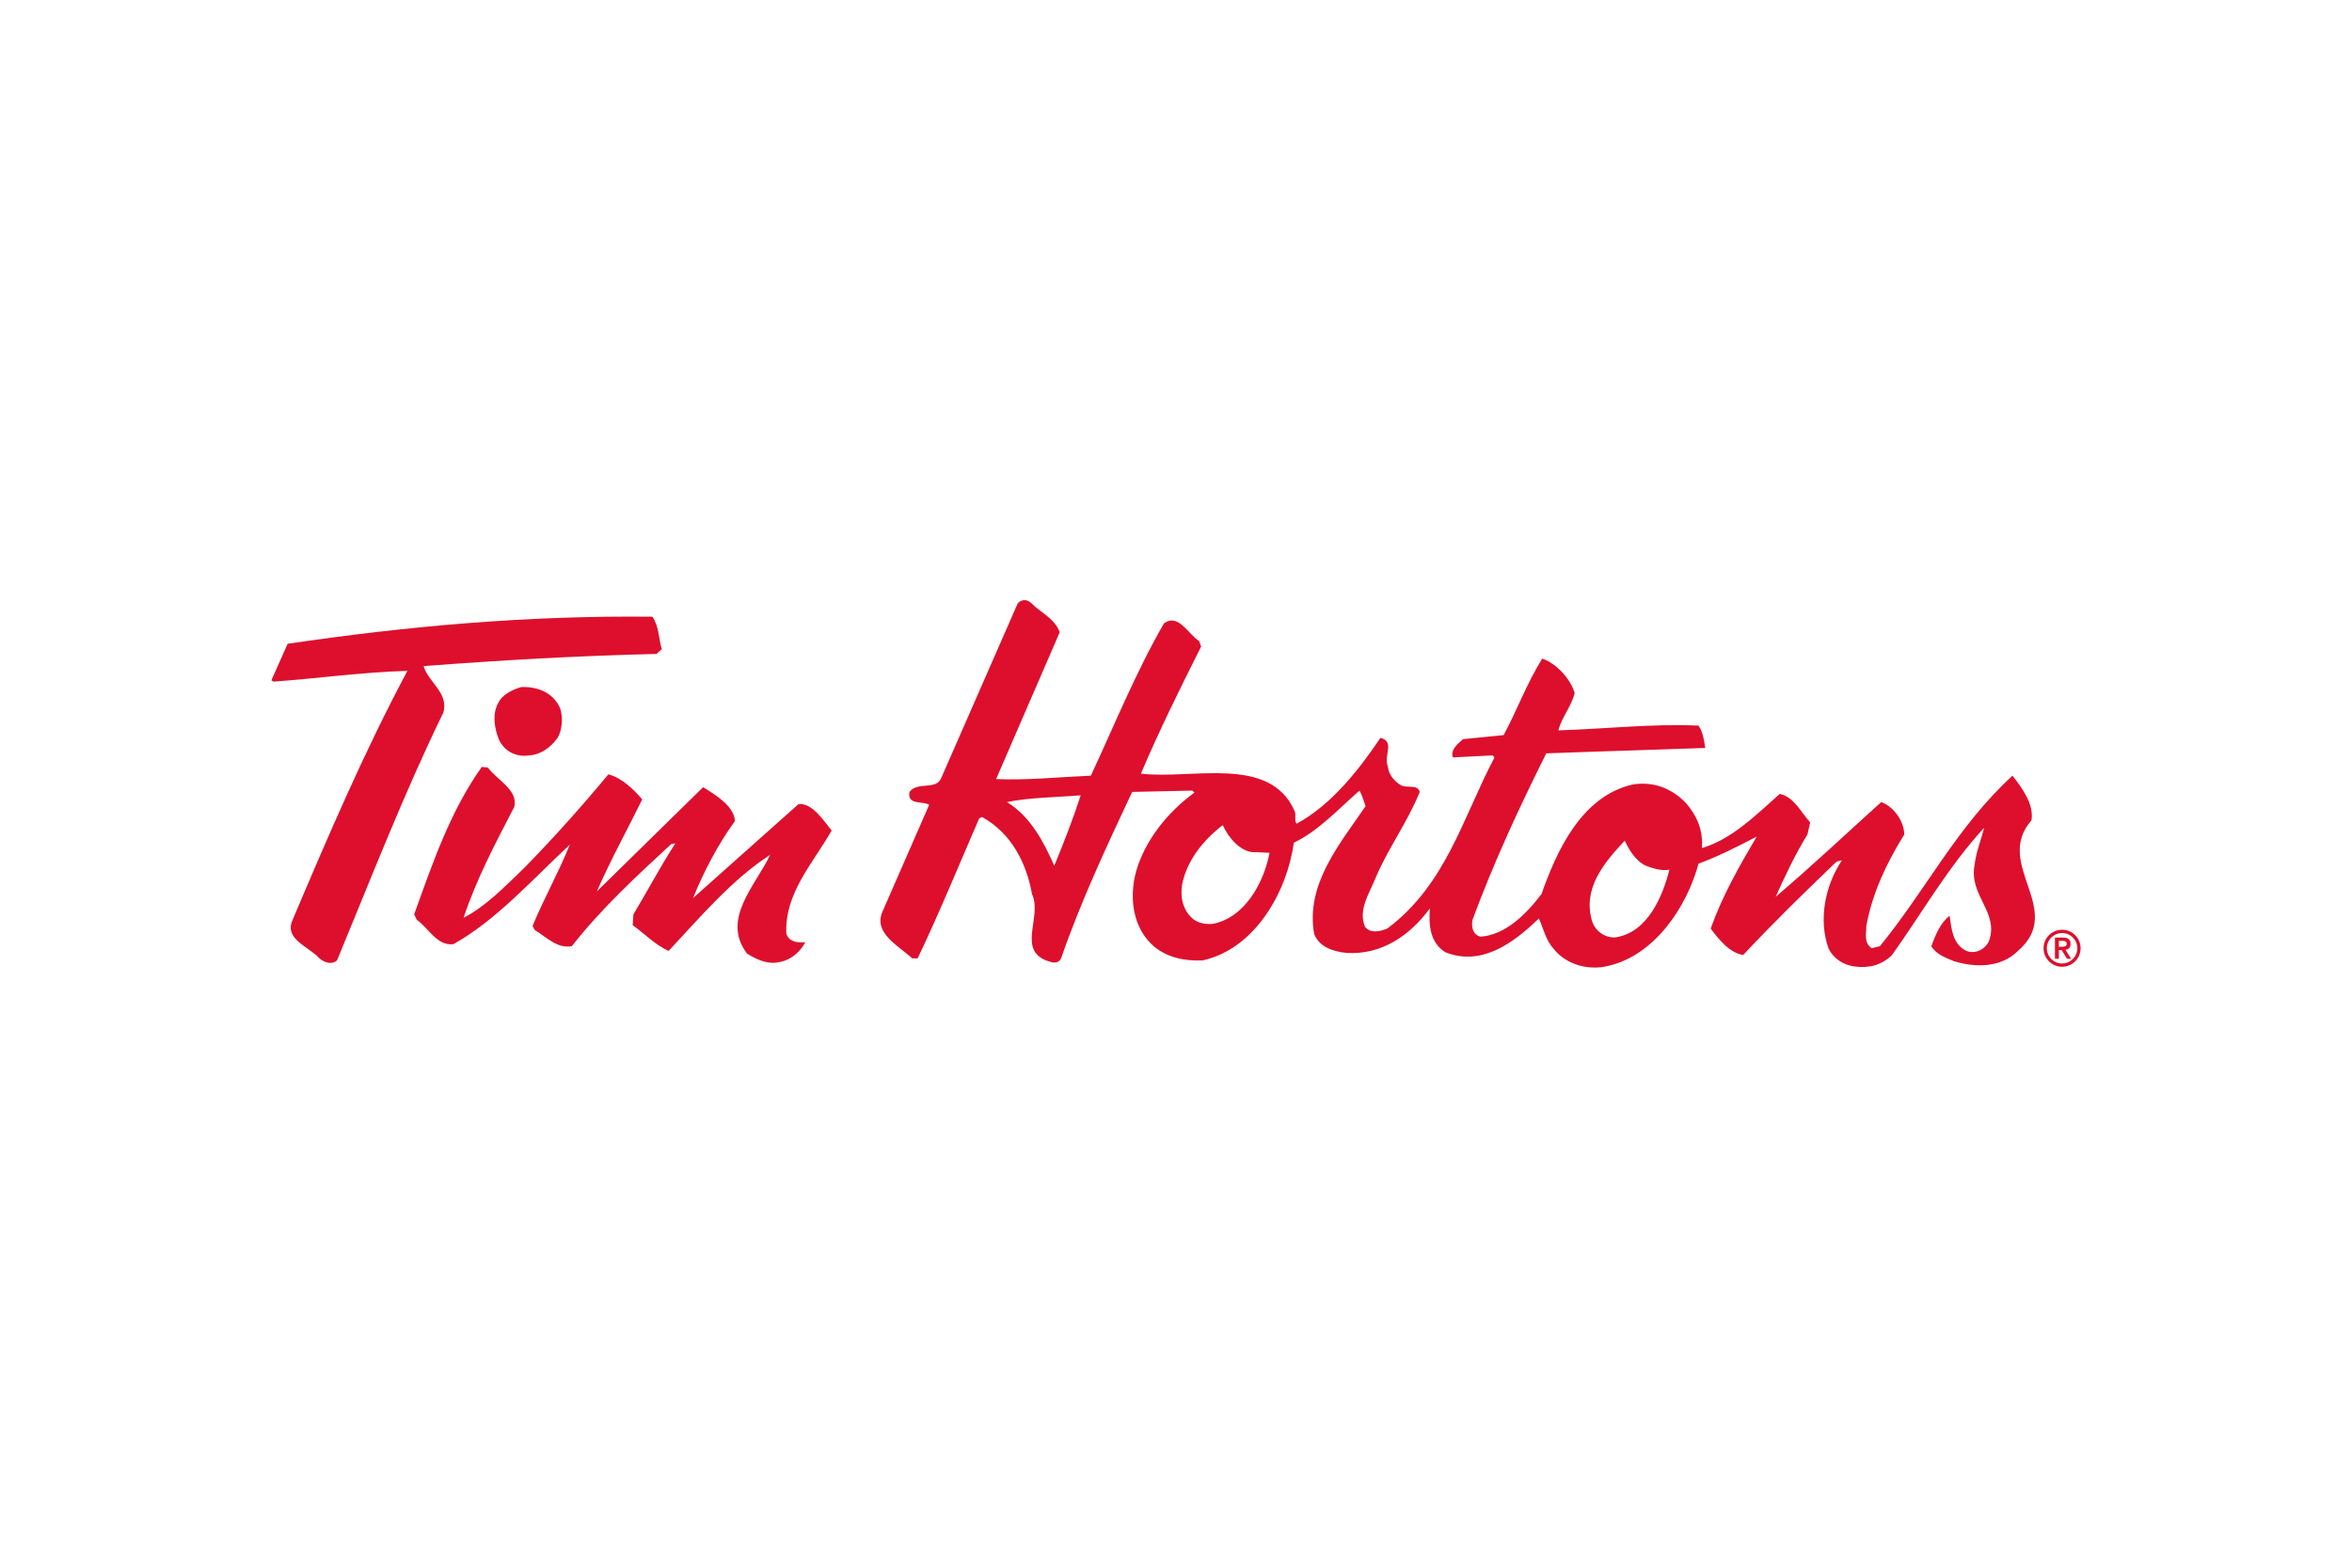
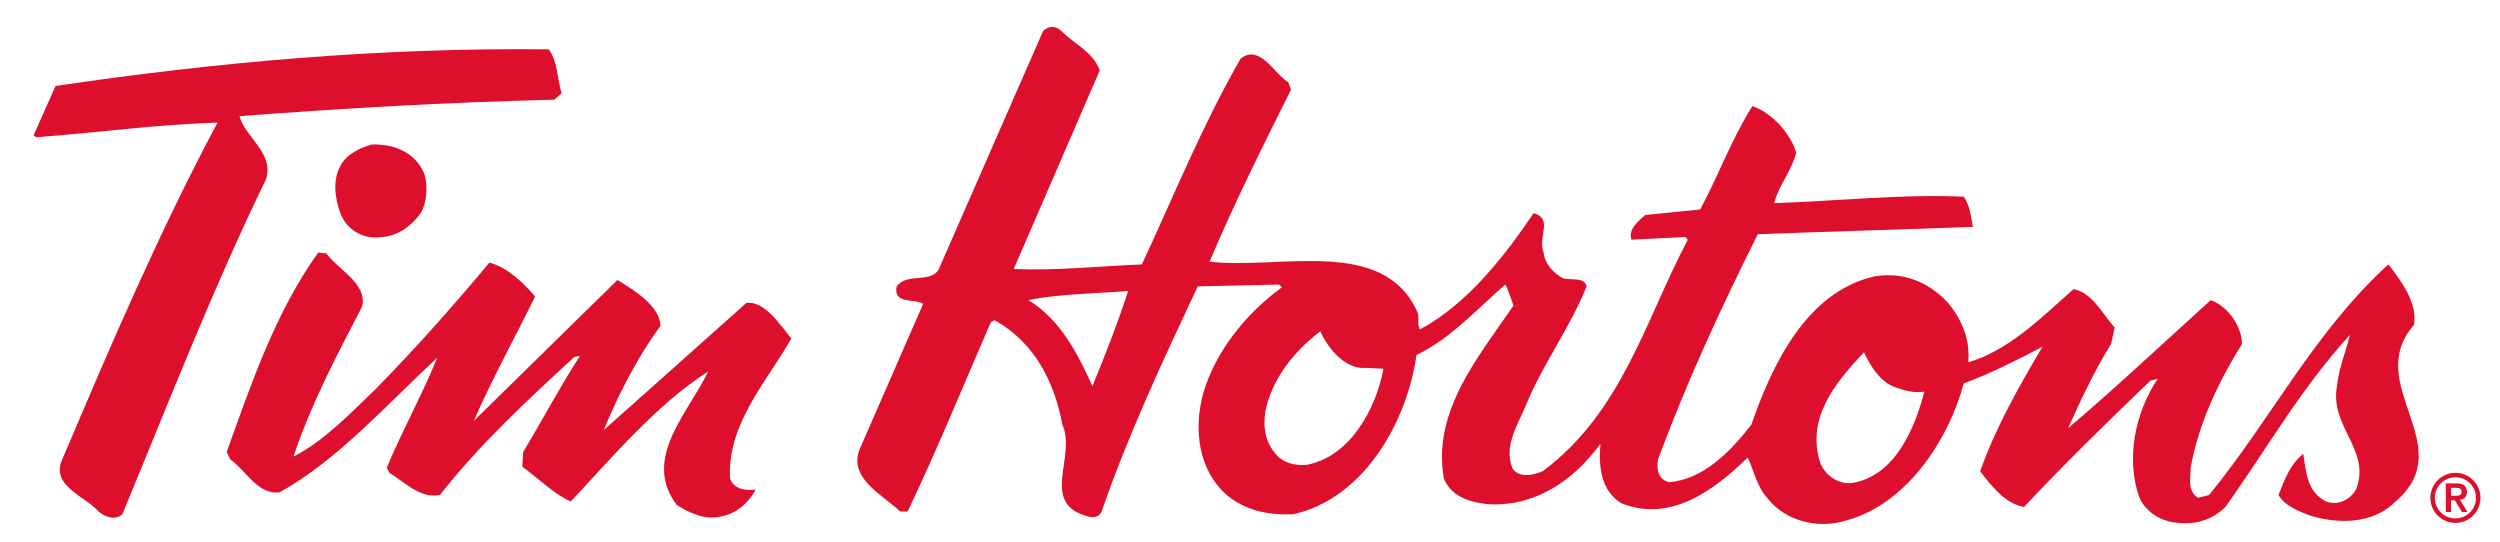
- <svg xmlns="http://www.w3.org/2000/svg" height="800" width="1200" version="1.0" viewBox="-44.044 -14.911 381.718 89.464">
-   <path d="M61.832 2.689c1.098 1.539.988 3.516 1.534 5.27l-.878.772c-13.066.325-24.71.988-37.779 1.974.659 2.526 4.175 4.394 3.183 7.581-6.368 13.068-11.64 26.686-17.241 40.199-.876.767-2.087.323-2.855-.336-1.648-1.867-5.711-3.072-4.394-6.149 5.823-13.729 11.644-27.347 18.674-40.522-7.359.219-14.28 1.207-21.749 1.754L0 13.017l2.636-5.933c19.33-2.856 38.874-4.614 59.196-4.395" fill="#DD0F2D" />
-   <path d="M46.892 17.626c.441 1.427.331 3.406-.437 4.723-1.098 1.539-2.746 2.746-4.614 2.856-2.085.327-4.063-.661-4.94-2.634-.661-1.648-1.098-4.065-.11-5.823.656-1.427 2.305-2.199 3.733-2.636 2.634-.11 5.27.878 6.368 3.514m-11.75 9.554c1.429 1.978 4.941 3.624 4.285 6.37-3.078 5.931-6.152 11.749-8.238 18.007 3.512-1.752 6.809-5.156 9.886-8.126 4.829-4.94 9.333-9.989 13.617-15.149 2.195.546 4.173 2.522 5.492 4.063-2.415 4.94-5.16 9.881-7.359 14.934l17.243-16.914c1.976 1.21 5.053 3.077 5.162 5.492-2.855 3.95-5.05 8.237-6.809 12.523l17.129-15.27c2.199-.22 3.953 2.526 5.382 4.287-3.073 5.379-7.687 10.208-7.355 16.802.546 1.425 2.083 1.425 3.075 1.316-.77 1.532-2.309 2.858-3.957 3.186-2.085.551-3.843-.327-5.492-1.317-4.278-5.604 1.429-11.095 3.738-16.036-6.152 3.951-11.534 10.32-16.473 15.597-2.199-.989-3.956-2.857-5.823-4.174l.11-1.756c2.305-3.844 4.394-7.799 6.809-11.534l-.661.111c-5.602 5.156-11.418 10.54-16.144 16.583-2.415.438-4.172-1.537-6.036-2.639l-.332-.654c1.864-4.502 4.285-8.788 6.039-13.183-6.148 5.712-11.971 12.301-18.89 16.144-2.636.332-3.953-2.526-5.933-3.95l-.435-.878c2.965-8.238 5.821-16.695 10.981-23.947l.989.112M219.65 39.041c-3.516 3.735-6.92 7.91-5.271 13.179.546 1.54 2.083 2.634 3.735 2.525 5.268-.766 7.687-6.7 8.78-10.982-1.43.219-2.635-.22-3.84-.659-1.652-.766-2.745-2.634-3.404-4.063m-65.24-2.53c-3.289 2.53-5.819 5.827-6.585 9.563-.332 1.972 0 3.839 1.316 5.268.878.99 2.195 1.317 3.624 1.21 5.276-.994 8.345-6.809 9.228-11.534l-2.199-.107c-2.416.217-4.61-2.528-5.384-4.4zm-35.029-3.727c3.953 2.41 6.036 6.697 7.684 10.32 1.539-3.735 3.077-7.687 4.285-11.422-3.954.331-8.238.331-11.969 1.102zm8.562-27.57l-10.323 23.834c4.94.219 10.217-.332 15.377-.551 3.843-8.237 7.245-16.694 11.859-24.71 2.305-1.754 3.953 1.758 5.713 2.855l.327.882c-3.404 6.809-6.806 13.617-9.773 20.641 8.345.992 20.869-3.071 24.932 6.042.327.663-.112 1.536.327 2.087 5.711-3.072 10.217-8.896 13.621-13.946 2.415.656.436 2.856 1.21 4.719.107 1.319 1.205 2.526 2.303 3.078.985.331 2.526-.22 2.853.985-1.975 4.949-5.268 9.339-7.247 14.168-.985 2.419-2.746 4.94-1.648 7.695.882 1.205 2.53.766 3.628.322 9.555-7.14 12.301-18.123 17.354-27.675.107-.215-.225-.325-.225-.437l-6.477.327c-.443-1.207.766-2.195 1.648-2.961l6.589-.663c2.19-4.063 3.731-8.347 6.258-12.41 2.311.772 4.613 3.297 5.271 5.602-.551 2.199-2.194 4.063-2.638 6.042 7.363-.22 15.05-1.102 22.736-.771.767 1.098.879 2.415 1.098 3.626-8.784.327-17.133.547-25.81.878-4.39 8.786-8.564 17.79-11.965 27.018-.224 1.102 0 2.418 1.317 2.745 4.063-.327 7.351-3.623 9.877-6.92 2.423-6.921 6.486-15.924 14.831-17.792 3.404-.547 6.365.663 8.672 3.072 1.761 2.088 2.746 4.399 2.531 7.252 4.828-1.429 8.672-5.271 12.627-8.788 2.307.443 3.517 3.077 4.94 4.618l-.438 1.971c-1.979 3.186-3.624 6.697-5.16 10.105 5.599-4.726 11.642-10.433 17.133-15.373 2.088.767 3.736 3.185 3.736 5.268-2.858 4.614-5.165 9.443-6.155 14.831 0 1.317-.438 2.742.879 3.624l1.325-.331c7.463-9.116 12.516-19.44 21.519-27.678 1.541 1.98 3.512 4.614 3.082 7.248-6.267 7.145 5.595 14.495-2.204 21.2-2.745 2.746-6.92 2.746-10.432 1.645-1.317-.547-2.854-1.098-3.624-2.414.663-1.761 1.429-3.731 2.965-4.941.332 2.083.443 4.609 2.746 5.711 1.425.547 2.966-.219 3.628-1.54 1.752-4.722-3.297-7.468-2.311-12.408.219-2.087 1.102-4.175 1.536-6.042-5.927 6.477-9.993 13.729-14.935 20.645-1.648 1.653-3.843 2.195-6.042 1.872-1.863-.219-3.512-1.321-4.278-2.965-1.648-4.613-.551-10.217 2.195-14.28l-.878.22c-5.165 4.945-10.437 10.105-15.158 15.153-2.195-.327-3.951-2.521-5.272-4.282 1.868-5.271 4.614-10.101 7.468-14.934-2.961 1.536-6.146 3.185-9.443 4.394-1.867 6.921-7.032 14.822-14.606 16.583-2.961.771-6.701 0-8.896-2.746-1.316-1.425-1.647-3.297-2.414-4.945-4.175 4.063-9.335 7.803-15.158 5.492-2.521-1.536-2.745-4.502-2.521-7.136-3.297 4.502-7.91 7.574-13.51 7.247-2.087-.224-4.395-.878-5.272-3.072-1.429-8.022 4.063-14.5 8.346-20.758-.327-.882-.547-1.76-.986-2.526-3.404 2.962-6.7 6.59-10.656 8.453-1.093 7.91-6.257 17.245-14.822 19.117-2.969.104-5.603-.443-7.802-2.203-3.512-2.966-4.172-7.902-2.965-12.301 1.429-4.94 5.053-9.554 9.451-12.739l-.336-.327-9.771.216c-4.175 8.9-8.347 17.792-11.534 27.019-.325.771-1.208.771-1.754.552-5.711-1.541-1.211-7.248-2.965-10.983-.882-4.941-3.297-9.886-8.127-12.524l-.441.224c-3.294 7.579-6.477 15.373-9.993 22.732h-.878c-2.09-1.975-6.368-4.063-4.835-7.578l7.581-17.349c-.988-.663-3.622.111-3.187-2.092 1.319-1.752 4.394-.216 5.163-2.303L121.14.496c.661-.661 1.537-.661 2.199 0 1.531 1.537 3.836 2.525 4.604 4.718z" fill="#DD0F2D" />
-   <path d="M288.15 56.506c0-1.36 1.105-2.466 2.475-2.466 1.359 0 2.47 1.105 2.47 2.466 0 1.368-1.11 2.475-2.47 2.475-1.37 0-2.475-1.107-2.475-2.475m-.534 0c0 1.661 1.347 3.009 3.009 3.009 1.652 0 3.004-1.348 3.004-3.009 0-1.652-1.352-3-3.004-3-1.663 0-3.009 1.348-3.009 3zm2.483-1.201h.456c.388-.008.817.018.817.479 0 .46-.43.481-.817.481h-.456zm-.633 2.901h.633v-1.407h.456l.853 1.407h.667l-.899-1.455c.473-.056.826-.344.826-.942 0-.663-.388-1.037-1.214-1.037h-1.321v3.434z" fill="#DD0F2D" clip-rule="evenodd" fill-rule="evenodd" />
+ <svg xmlns="http://www.w3.org/2000/svg" version="1.0" id="Layer_1" x="0px" y="0px" width="300px" height="65px" viewBox="0 0 300 65" enable-background="new 0 0 300 65" xml:space="preserve">
+   <path fill="#DD0F2D" d="M65.86,5.921c1.098,1.539,0.988,3.516,1.534,5.27l-0.878,0.772c-13.066,0.325-24.71,0.988-37.779,1.974  c0.659,2.526,4.175,4.394,3.183,7.581c-6.368,13.068-11.64,26.686-17.241,40.199c-0.876,0.767-2.087,0.323-2.855-0.336  c-1.648-1.867-5.711-3.072-4.394-6.149c5.823-13.729,11.644-27.347,18.674-40.522c-7.359,0.219-14.28,1.207-21.749,1.754  l-0.327-0.215l2.636-5.933C25.994,7.46,45.538,5.702,65.86,5.921" />
+   <path fill="#DD0F2D" d="M50.92,20.858c0.441,1.427,0.331,3.406-0.437,4.723c-1.098,1.539-2.746,2.746-4.614,2.856  c-2.085,0.327-4.063-0.661-4.94-2.634c-0.661-1.648-1.098-4.065-0.11-5.823c0.656-1.427,2.305-2.199,3.733-2.636  C47.186,17.234,49.822,18.222,50.92,20.858" />
+   <path fill="#DD0F2D" d="M39.17,30.412c1.429,1.978,4.941,3.624,4.285,6.37c-3.078,5.931-6.152,11.749-8.238,18.007  c3.512-1.752,6.809-5.156,9.886-8.126c4.829-4.94,9.333-9.989,13.617-15.149c2.195,0.546,4.173,2.522,5.492,4.063  c-2.415,4.94-5.16,9.881-7.359,14.934l17.243-16.914c1.976,1.21,5.053,3.077,5.162,5.492c-2.855,3.95-5.05,8.237-6.809,12.523  l17.129-15.27c2.199-0.22,3.953,2.526,5.382,4.287c-3.073,5.379-7.687,10.208-7.355,16.802c0.546,1.425,2.083,1.425,3.075,1.316  c-0.77,1.532-2.309,2.858-3.957,3.186c-2.085,0.551-3.843-0.327-5.492-1.317c-4.278-5.604,1.429-11.095,3.738-16.036  c-6.152,3.951-11.534,10.32-16.473,15.597c-2.199-0.989-3.956-2.857-5.823-4.174l0.11-1.756c2.305-3.844,4.394-7.799,6.809-11.534  l-0.661,0.111c-5.602,5.156-11.418,10.54-16.144,16.583c-2.415,0.438-4.172-1.537-6.036-2.639l-0.332-0.654  c1.864-4.502,4.285-8.788,6.039-13.183c-6.148,5.712-11.971,12.301-18.89,16.144c-2.636,0.332-3.953-2.526-5.933-3.95l-0.435-0.878  c2.965-8.238,5.821-16.695,10.981-23.947L39.17,30.412" />
+   <path fill="#DD0F2D" d="M223.678,42.273c-3.516,3.735-6.92,7.91-5.271,13.179c0.546,1.54,2.083,2.634,3.735,2.525  c5.268-0.766,7.687-6.7,8.78-10.982c-1.43,0.219-2.635-0.22-3.84-0.659C225.43,45.57,224.337,43.702,223.678,42.273 M158.438,39.743  c-3.289,2.53-5.819,5.827-6.585,9.563c-0.332,1.972,0,3.839,1.316,5.268c0.878,0.99,2.195,1.317,3.624,1.21  c5.276-0.994,8.345-6.809,9.228-11.534l-2.199-0.107C161.406,44.36,159.212,41.615,158.438,39.743z M123.409,36.016  c3.953,2.41,6.036,6.697,7.684,10.32c1.539-3.735,3.077-7.687,4.285-11.422C131.424,35.245,127.14,35.245,123.409,36.016z   M131.971,8.446L121.648,32.28c4.94,0.219,10.217-0.332,15.377-0.551c3.843-8.237,7.245-16.694,11.859-24.71  c2.305-1.754,3.953,1.758,5.713,2.855l0.327,0.882c-3.404,6.809-6.806,13.617-9.773,20.641c8.345,0.992,20.869-3.071,24.932,6.042  c0.327,0.663-0.112,1.536,0.327,2.087c5.711-3.072,10.217-8.896,13.621-13.946c2.415,0.656,0.436,2.856,1.21,4.719  c0.107,1.319,1.205,2.526,2.303,3.078c0.985,0.331,2.526-0.22,2.853,0.985c-1.975,4.949-5.268,9.339-7.247,14.168  c-0.985,2.419-2.746,4.94-1.648,7.695c0.882,1.205,2.53,0.766,3.628,0.322c9.555-7.14,12.301-18.123,17.354-27.675  c0.107-0.215-0.225-0.325-0.225-0.437l-6.477,0.327c-0.443-1.207,0.766-2.195,1.648-2.961l6.589-0.663  c2.19-4.063,3.731-8.347,6.258-12.41c2.311,0.772,4.613,3.297,5.271,5.602c-0.551,2.199-2.194,4.063-2.638,6.042  c7.363-0.22,15.05-1.102,22.736-0.771c0.767,1.098,0.879,2.415,1.098,3.626c-8.784,0.327-17.133,0.547-25.81,0.878  c-4.39,8.786-8.564,17.79-11.965,27.018c-0.224,1.102,0,2.418,1.317,2.745c4.063-0.327,7.351-3.623,9.877-6.92  c2.423-6.921,6.486-15.924,14.831-17.792c3.404-0.547,6.365,0.663,8.672,3.072c1.761,2.088,2.746,4.399,2.531,7.252  c4.828-1.429,8.672-5.271,12.627-8.788c2.307,0.443,3.517,3.077,4.94,4.618l-0.438,1.971c-1.979,3.186-3.624,6.697-5.16,10.105  c5.599-4.726,11.642-10.433,17.133-15.373c2.088,0.767,3.736,3.185,3.736,5.268c-2.858,4.614-5.165,9.443-6.155,14.831  c0,1.317-0.438,2.742,0.879,3.624l1.325-0.331c7.463-9.116,12.516-19.44,21.519-27.678c1.541,1.98,3.512,4.614,3.082,7.248  c-6.267,7.145,5.595,14.495-2.204,21.2c-2.745,2.746-6.92,2.746-10.432,1.645c-1.317-0.547-2.854-1.098-3.624-2.414  c0.663-1.761,1.429-3.731,2.965-4.941c0.332,2.083,0.443,4.609,2.746,5.711c1.425,0.547,2.966-0.219,3.628-1.54  c1.752-4.722-3.297-7.468-2.311-12.408c0.219-2.087,1.102-4.175,1.536-6.042c-5.927,6.477-9.993,13.729-14.935,20.645  c-1.648,1.653-3.843,2.195-6.042,1.872c-1.863-0.219-3.512-1.321-4.278-2.965c-1.648-4.613-0.551-10.217,2.195-14.28l-0.878,0.22  c-5.165,4.945-10.437,10.105-15.158,15.153c-2.195-0.327-3.951-2.521-5.272-4.282c1.868-5.271,4.614-10.101,7.468-14.934  c-2.961,1.536-6.146,3.185-9.443,4.394c-1.867,6.921-7.032,14.822-14.606,16.583c-2.961,0.771-6.701,0-8.896-2.746  c-1.316-1.425-1.647-3.297-2.414-4.945c-4.175,4.063-9.335,7.803-15.158,5.492c-2.521-1.536-2.745-4.502-2.521-7.136  c-3.297,4.502-7.91,7.574-13.51,7.247c-2.087-0.224-4.395-0.878-5.272-3.072c-1.429-8.022,4.063-14.5,8.346-20.758  c-0.327-0.882-0.547-1.76-0.986-2.526c-3.404,2.962-6.7,6.59-10.656,8.453c-1.093,7.91-6.257,17.245-14.822,19.117  c-2.969,0.104-5.603-0.443-7.802-2.203c-3.512-2.966-4.172-7.902-2.965-12.301c1.429-4.94,5.053-9.554,9.451-12.739l-0.336-0.327  l-9.771,0.216c-4.175,8.9-8.347,17.792-11.534,27.019c-0.325,0.771-1.208,0.771-1.754,0.552c-5.711-1.541-1.211-7.248-2.965-10.983  c-0.882-4.941-3.297-9.886-8.127-12.524l-0.441,0.224c-3.294,7.579-6.477,15.373-9.993,22.732h-0.878  c-2.09-1.975-6.368-4.063-4.835-7.578l7.581-17.349c-0.988-0.663-3.622,0.111-3.187-2.092c1.319-1.752,4.394-0.216,5.163-2.303  l12.41-28.334c0.661-0.661,1.537-0.661,2.199,0C128.898,5.265,131.203,6.253,131.971,8.446z" />
+   <path fill-rule="evenodd" clip-rule="evenodd" fill="#DD0F2D" d="M292.178,59.738c0-1.36,1.105-2.466,2.475-2.466  c1.359,0,2.47,1.105,2.47,2.466c0,1.368-1.11,2.475-2.47,2.475C293.283,62.213,292.178,61.106,292.178,59.738 M291.644,59.738  c0,1.661,1.347,3.009,3.009,3.009c1.652,0,3.004-1.348,3.004-3.009c0-1.652-1.352-3-3.004-3  C292.99,56.738,291.644,58.086,291.644,59.738z M294.127,58.537h0.456c0.388-0.008,0.817,0.018,0.817,0.479  c0,0.46-0.43,0.481-0.817,0.481h-0.456V58.537z M293.494,61.438h0.633v-1.407h0.456l0.853,1.407h0.667l-0.899-1.455  c0.473-0.056,0.826-0.344,0.826-0.942c0-0.663-0.388-1.037-1.214-1.037h-1.321V61.438z" />
</svg>
